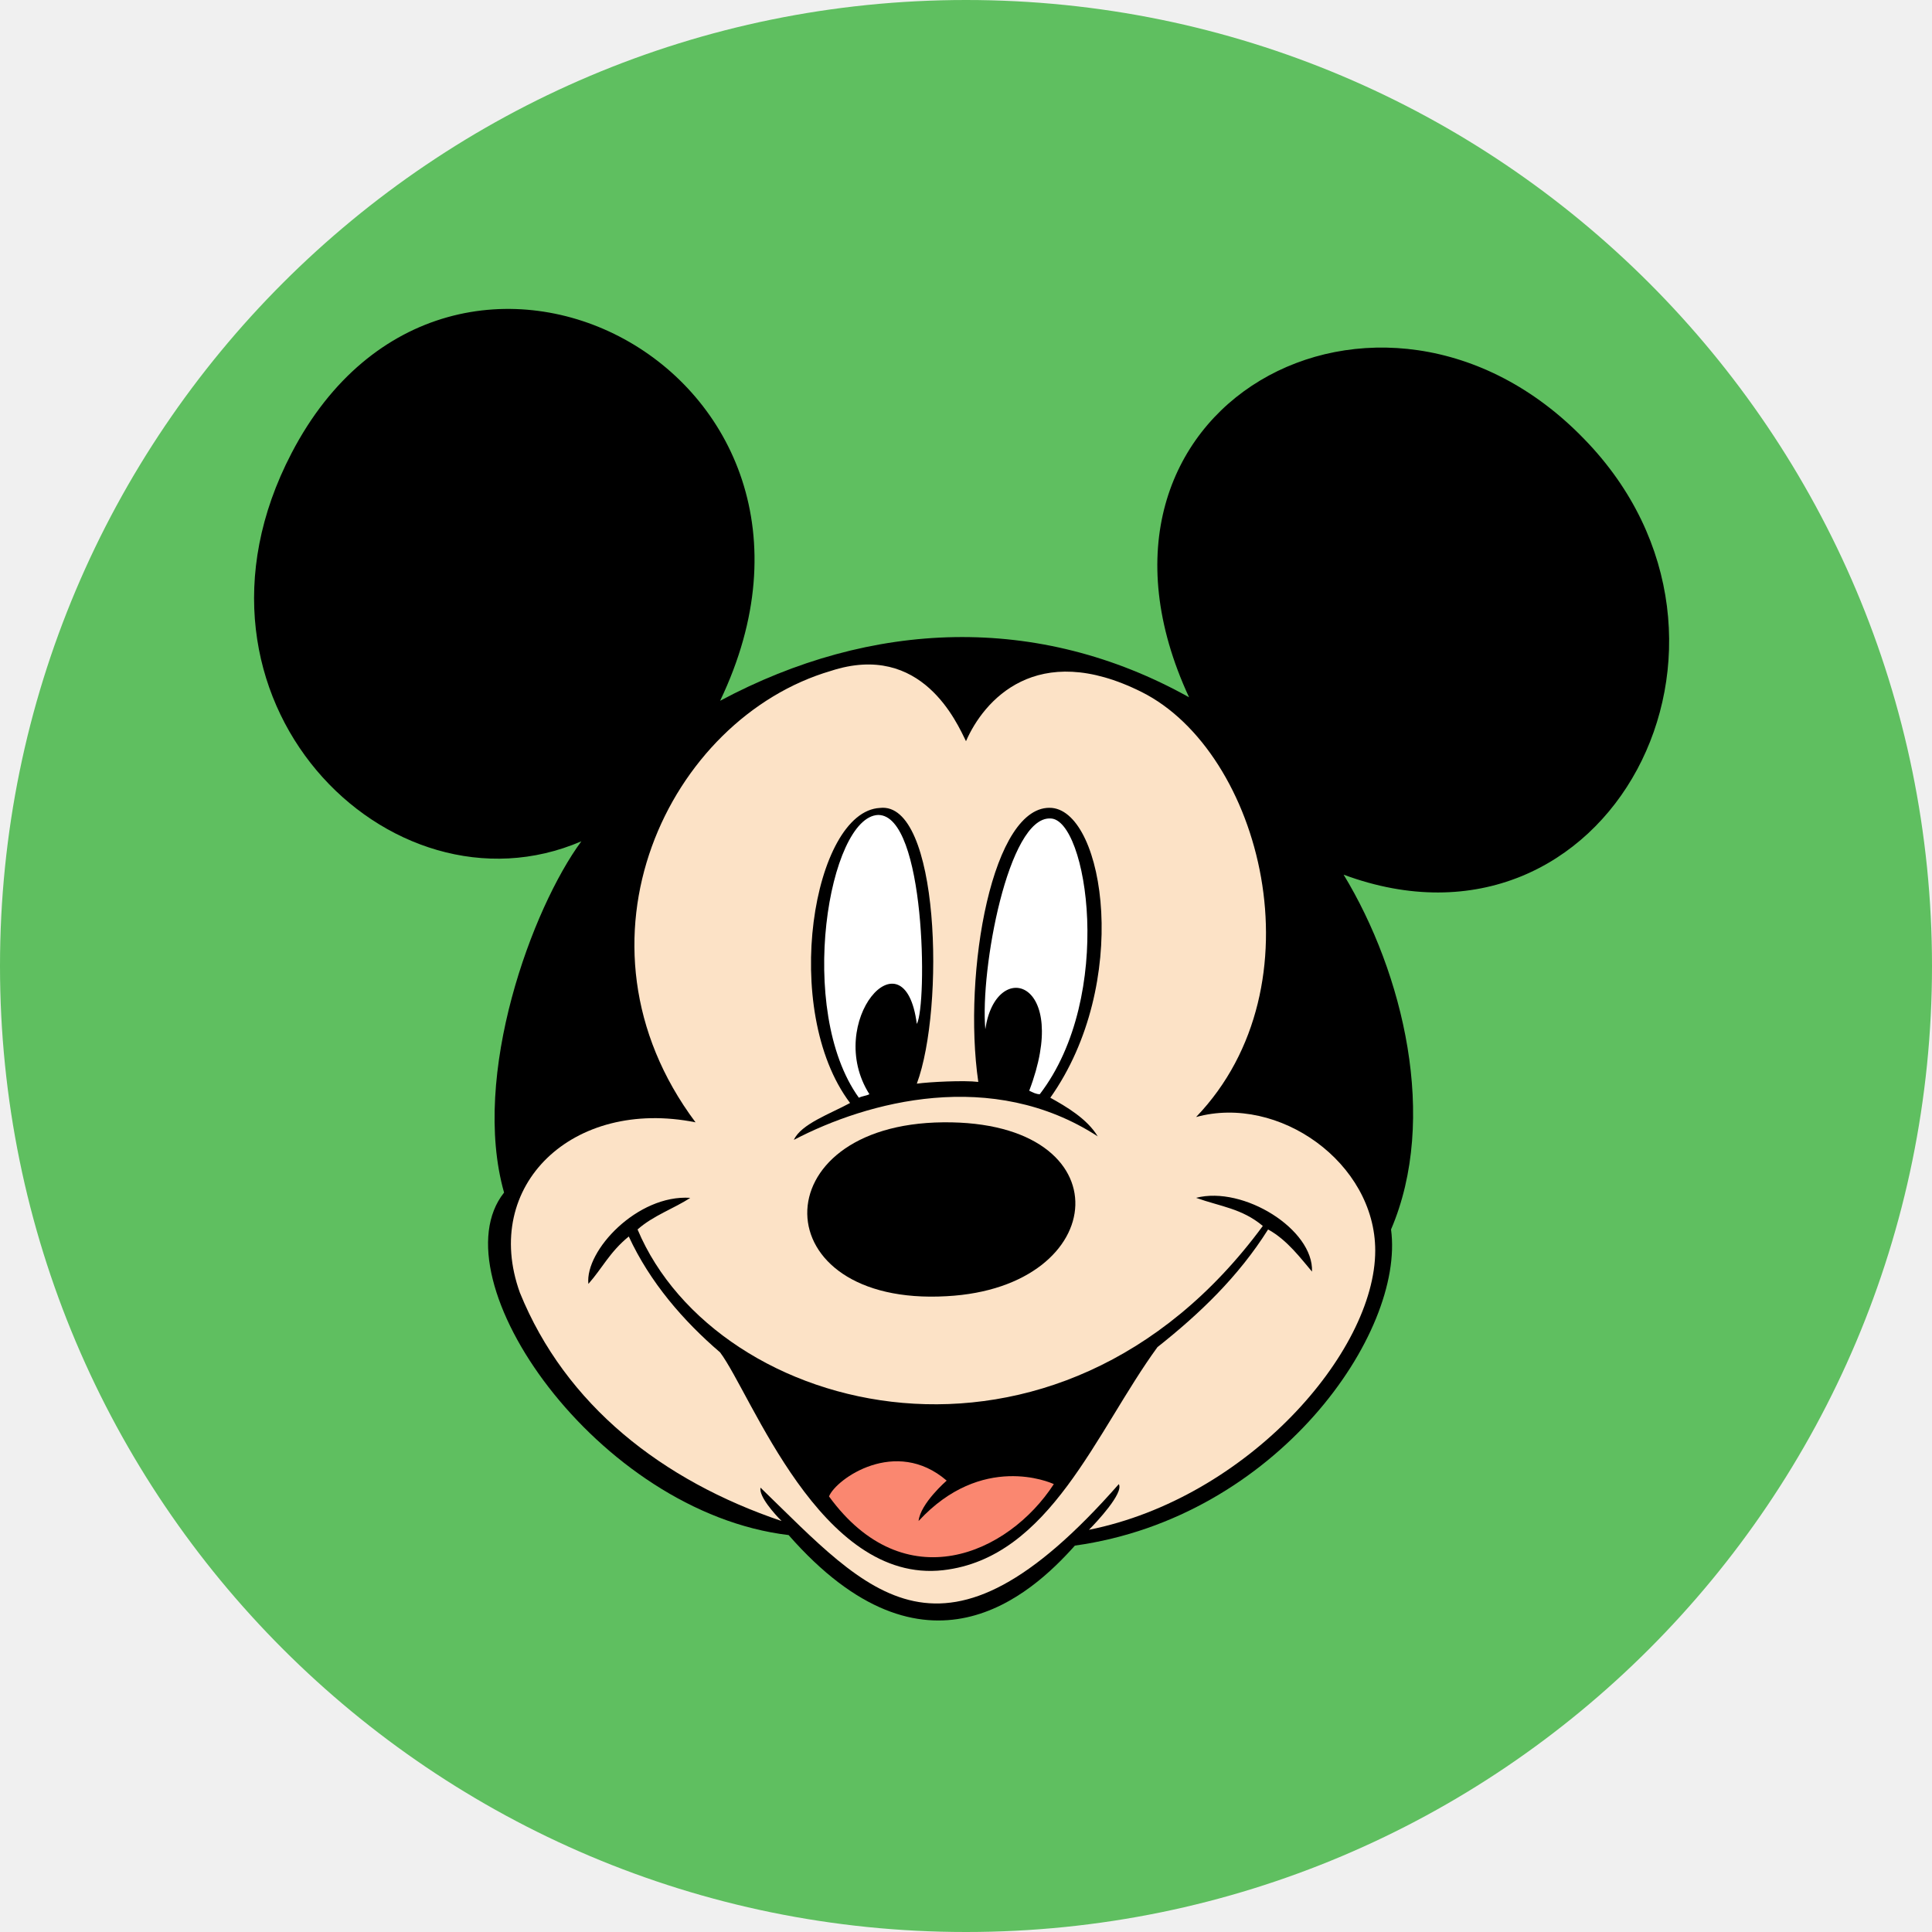
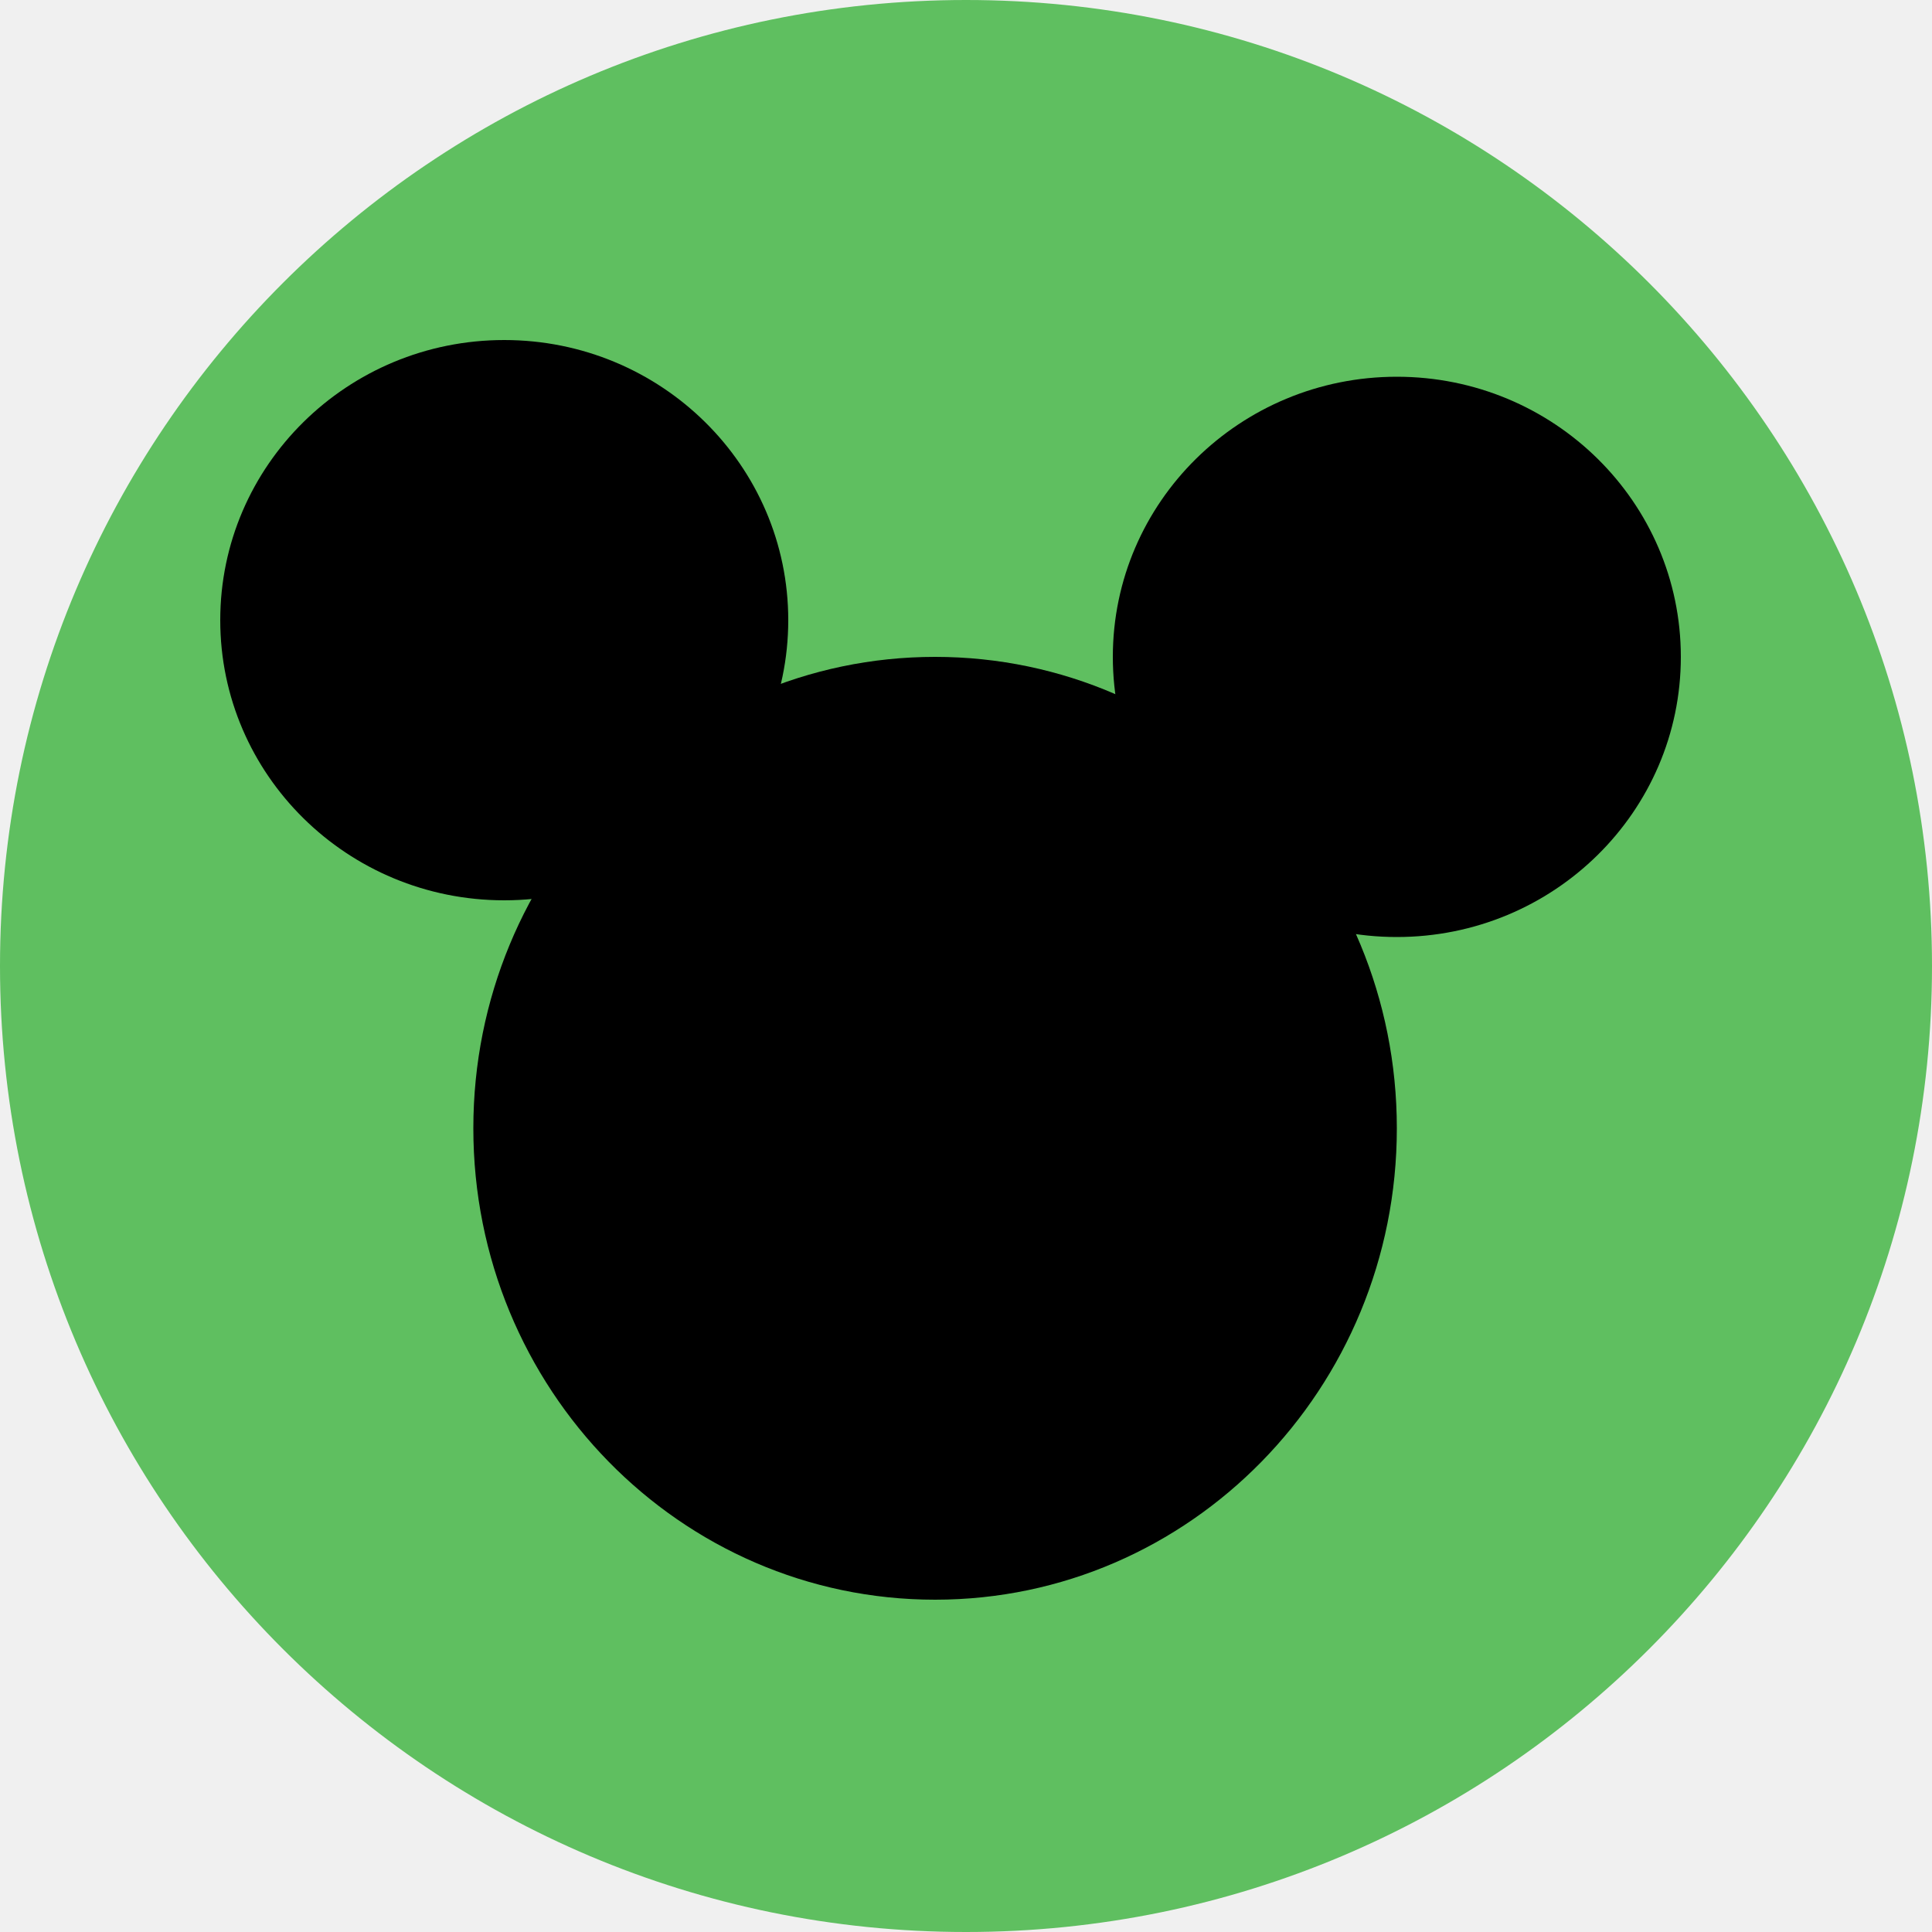
- <svg xmlns="http://www.w3.org/2000/svg" version="1.1" id="Layer_1" x="0px" y="0px" viewBox="0 0 110 110" enable-background="new 0 0 110 110" xml:space="preserve">
-   <circle fill="#5FBF60" cx="55" cy="55" r="55" />
-   <path d="M41,39.9c8.6-4.6,18.1-5,26.7-0.2c-7.7-16.6,11-26.6,22.5-14.7c11.2,11.5,1.4,30.4-13.7,24.8c3.4,5.6,5.4,13.9,2.7,20.2  c0.8,5.9-6.5,16.4-18,18c-2.5,2.8-8.5,8.3-16.3-0.6c-10.9-1.3-20.1-14.6-16.2-19.5c-1.9-6.7,1.6-16.2,4.4-20  c-10.9,4.7-23.8-8.1-16.5-22.1C25.6,8.5,50,21.1,41,39.9L41,39.9z" />
-   <path fill="#FCE2C6" d="M55,42.2c1-2.3,4-5.8,10-2.8c6.8,3.4,10.3,16.7,3.1,24.2c4.7-1.3,10.2,2.6,10.2,7.6  c0,5.8-7.3,14.1-16.3,15.9c0.4-0.4,2-2.1,1.7-2.6c-10.1,11.5-14.2,6.2-20.4,0.2c-0.1,0.5,0.8,1.5,1.2,1.9c-6.8-2.3-12.3-6.6-14.9-13  c-2.2-6.1,3-11.1,10-9.7c-7.7-10.3-1.5-23,7.7-25.7C52.5,36.5,54.5,41.2,55,42.2L55,42.2z" />
-   <path d="M52.2,61.7c0.7-0.1,2.7-0.2,3.5-0.1c-0.9-6.2,0.8-15.9,4.2-15.6c3,0.3,4.5,10-0.1,16.5c0.9,0.5,2.1,1.2,2.7,2.2  c-6-3.9-13.1-2-17.3,0.2c0.4-0.9,2.1-1.5,3.2-2.1c-4-5.3-2.1-16.6,1.7-16.8C53.5,45.6,53.8,57.4,52.2,61.7L52.2,61.7z" />
-   <path fill="#FFFFFF" d="M52.2,58.3c-0.7-5.4-5.3-0.1-2.7,4c-0.2,0.1-0.4,0.1-0.6,0.2c-3.6-5-1.7-16,1.1-16.1  C52.7,46.4,52.8,57.2,52.2,58.3L52.2,58.3z" />
-   <path fill="#FFFFFF" d="M59.8,46.6c2.1,0,3.7,10.1-0.6,15.7c-0.2,0-0.4-0.1-0.6-0.2c2.4-6.3-1.9-7.6-2.5-3.5  C55.8,55.2,57.4,46.5,59.8,46.6L59.8,46.6z" />
-   <path d="M39.3,68.2c-0.9,0.6-2.1,1-3,1.8c4.5,10.7,23.9,15.7,35.6-0.2c-1.2-1-2.4-1.1-3.8-1.6c2.7-0.7,6.7,1.8,6.6,4.2  c-0.6-0.7-1.4-1.8-2.5-2.4c-1.7,2.7-3.9,4.8-6.3,6.7c-3.5,4.8-6.1,12-12.2,12.7c-7,0.8-10.9-10-12.7-12.4c-2.1-1.8-4-4-5.2-6.6  c-1.1,0.9-1.5,1.8-2.3,2.7C33.3,71.2,36.3,68,39.3,68.2L39.3,68.2z" />
-   <path d="M53.7,63.9c10.4-0.1,9.6,9.4,0.2,9.9C43.4,74.4,43.3,64,53.7,63.9L53.7,63.9z" />
-   <path fill="#FA8770" d="M53.9,84.3c0,0-1.5,1.3-1.6,2.3c3.6-3.9,7.5-2.2,7.7-2.1c-2.6,4-8.5,6.6-12.8,0.7  C47.6,84.2,51,81.8,53.9,84.3L53.9,84.3z" />
+ <svg xmlns="http://www.w3.org/2000/svg" version="1.1" id="Layer_1" x="0px" y="0px" viewBox="0 0 500 500" enable-background="new 0 0 500 500" xml:space="preserve">
+   <circle fill="#5FBF60" cx="250" cy="250" r="250" />
+   <ellipse cx="361.5" cy="170" rx="73.5" ry="72.5" />
+   <ellipse cx="242" cy="292" rx="119.5" ry="122" />
+   <ellipse cx="130.5" cy="160.5" rx="73.5" ry="72.5" />
</svg>
